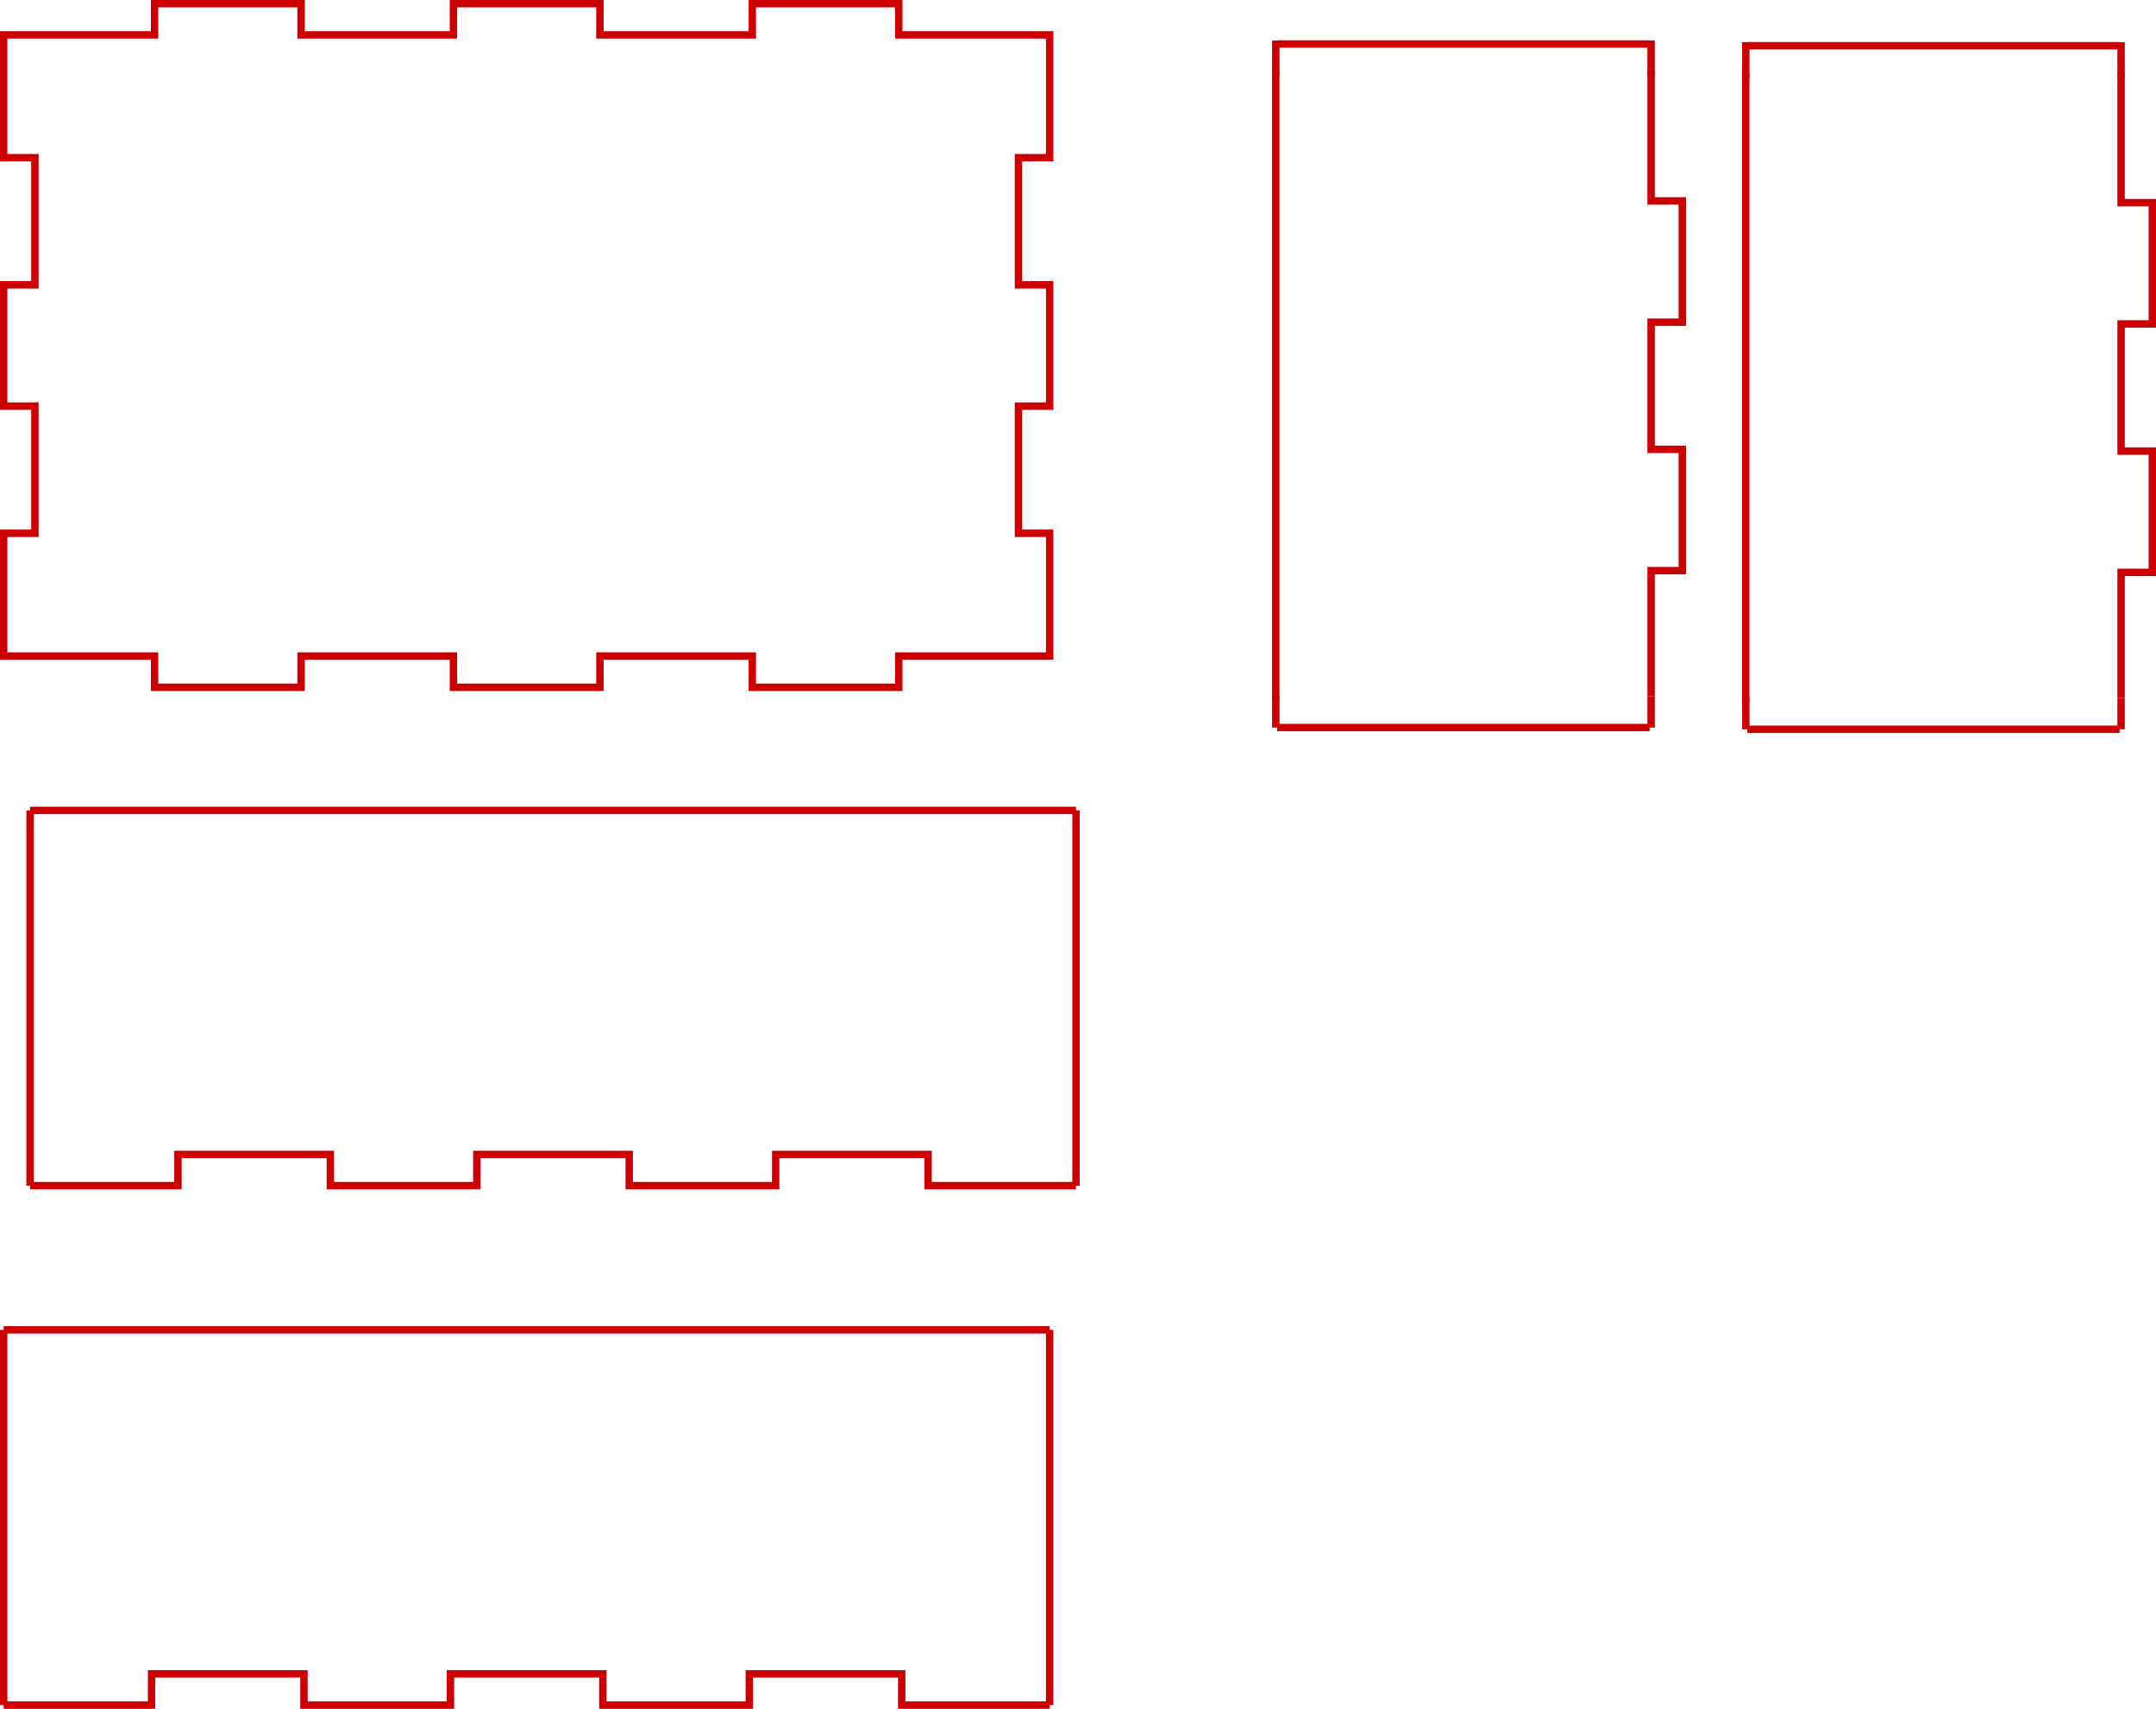
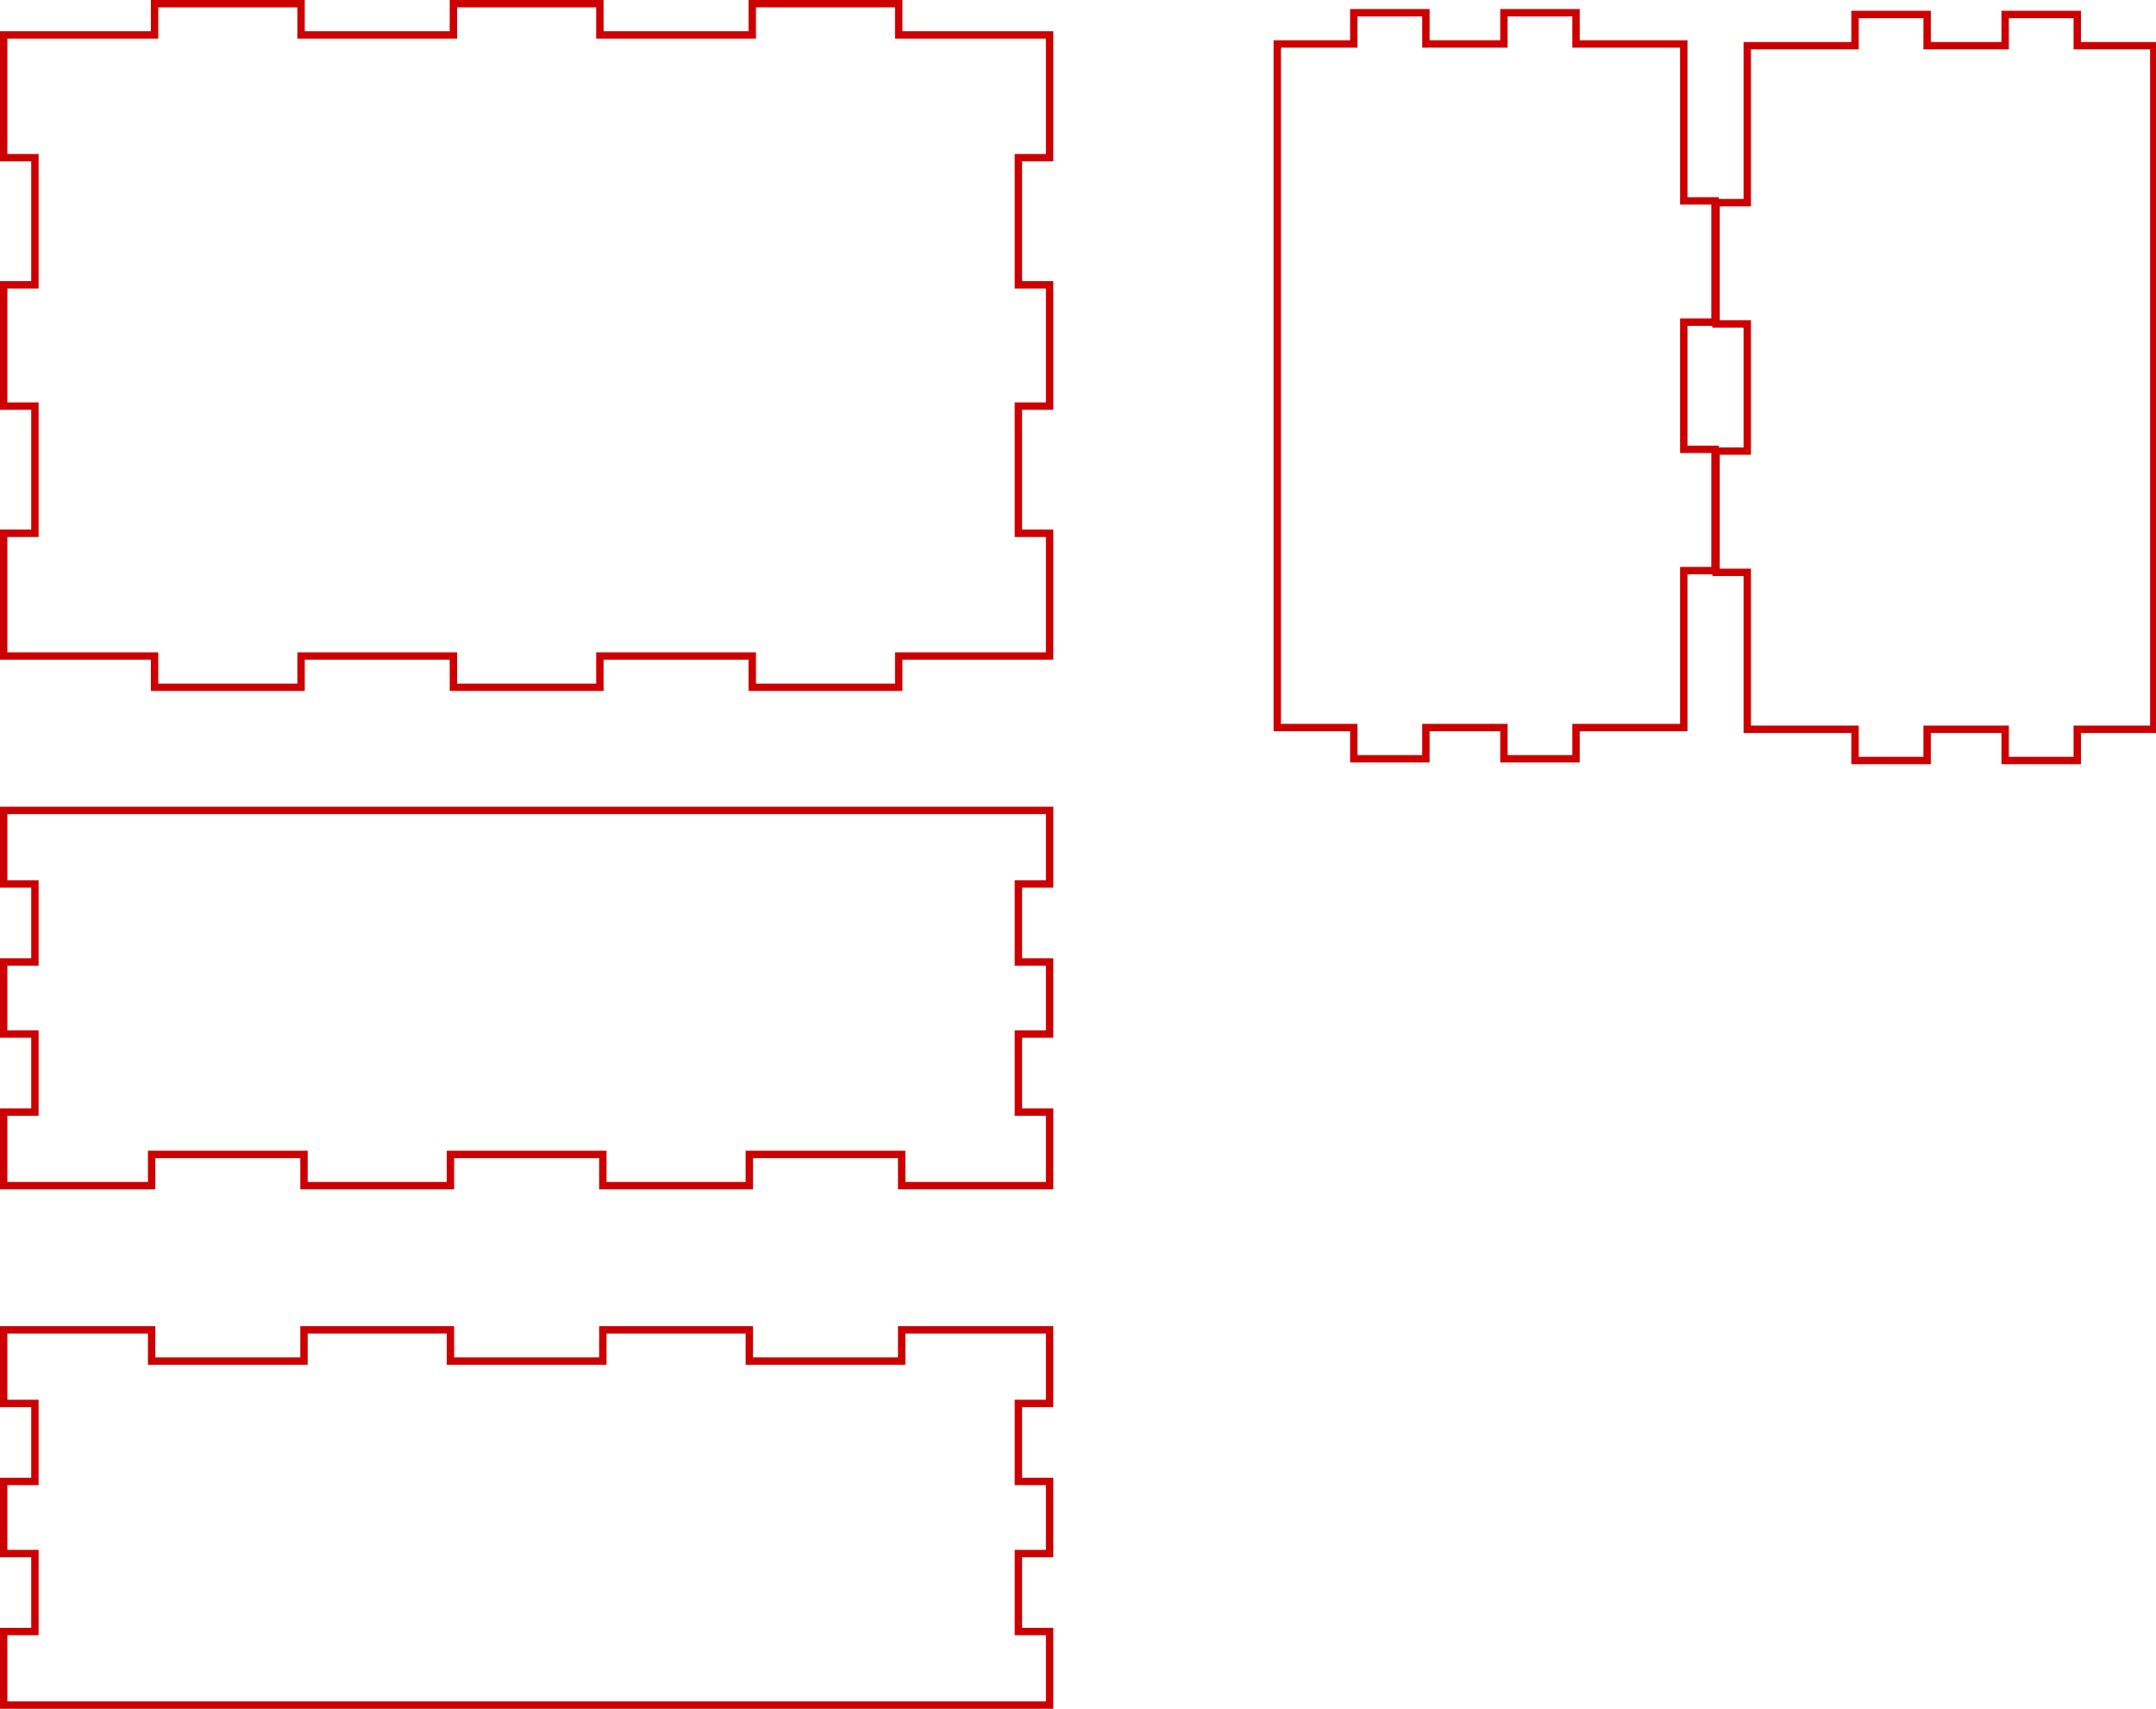
<svg xmlns="http://www.w3.org/2000/svg" id="Layer_1" version="1.1" viewBox="0 0 621.26 492.48">
  <defs>
    <style>
      .st0 {
        fill: none;
        stroke: #c00;
        stroke-miterlimit: 11.34;
        stroke-width: 2.13px;
      }
    </style>
  </defs>
-   <path id="BACK_LxH_panel_opposite_open_face" class="st0" d="M1.06,10.06h43.48V1.06h42.21v9h43.91V1.06h42.21v9h43.91V1.06h42.21v9h43.48v35.38h-9v36.65h9v34.95h-9v36.65h9v35.38h-43.48v9h-42.21v-9h-43.91v9h-42.21v-9h-43.91v9h-42.21v-9H1.06v-35.38h9v-36.65H1.06v-34.95h9v-36.65H1.06V10.06Z" />
-   <g>
-     <path id="TOP_LxD_second_biggest_long_panel_full_end_sockets" class="st0" d="M11.51,233.56h-2.84,301.39-9" />
-     <path id="TOP_LxD_second_biggest_long_panel_full_end_sockets1" data-name="TOP_LxD_second_biggest_long_panel_full_end_sockets" class="st0" d="M301.06,341.7h9-42.63v-9h-43.91v9h-42.21v-9h-43.91v9h-42.21v-9h-43.91v9H8.67h2.84" />
-     <line class="st0" x1="310.06" y1="233.56" x2="310.06" y2="341.7" />
-     <line class="st0" x1="8.67" y1="233.56" x2="8.67" y2="341.7" />
-   </g>
-   <g>
-     <path id="TOP_LxD_second_biggest_long_panel_full_end_sockets2" data-name="TOP_LxD_second_biggest_long_panel_full_end_sockets" class="st0" d="M3.91,383.27H1.06h301.39-9" />
-     <path id="TOP_LxD_second_biggest_long_panel_full_end_sockets3" data-name="TOP_LxD_second_biggest_long_panel_full_end_sockets" class="st0" d="M293.46,491.41h9-42.63v-9h-43.91v9h-42.21v-9h-43.91v9h-42.21v-9h-43.91v9H1.06h2.84" />
-     <line class="st0" x1="302.46" y1="383.27" x2="302.46" y2="491.41" />
-     <line class="st0" x1="1.06" y1="383.27" x2="1.06" y2="491.41" />
-   </g>
-   <g>
-     <path id="LEFT_END_DxH_small_side_FULL_EDGE_EXTENDED" class="st0" d="M368.05,200.68h-.43V21.67h.43" />
-     <path id="LEFT_END_DxH_small_side_FULL_EDGE_EXTENDED1" data-name="LEFT_END_DxH_small_side_FULL_EDGE_EXTENDED" class="st0" d="M475.34,209.68h-107.29" />
-     <path id="LEFT_END_DxH_small_side_FULL_EDGE_EXTENDED2" data-name="LEFT_END_DxH_small_side_FULL_EDGE_EXTENDED" class="st0" d="M475.34,21.67h.43v36.23h9v34.95h-9v36.65h9v34.95h-9v36.23" />
-     <path id="LEFT_END_DxH_small_side_FULL_EDGE_EXTENDED3" data-name="LEFT_END_DxH_small_side_FULL_EDGE_EXTENDED" class="st0" d="M368.05,12.67h107.29" />
-     <line class="st0" x1="368.05" y1="12.67" x2="368.05" y2="12.67" />
-     <line class="st0" x1="367.63" y1="21.67" x2="367.63" y2="11.67" />
-     <line class="st0" x1="475.77" y1="21.67" x2="475.77" y2="11.67" />
-     <line class="st0" x1="475.34" y1="209.68" x2="475.34" y2="209.68" />
-     <line class="st0" x1="475.77" y1="200.68" x2="475.77" y2="209.68" />
-     <line class="st0" x1="367.63" y1="200.68" x2="367.63" y2="209.68" />
-   </g>
-   <g>
-     <path id="LEFT_END_DxH_small_side_FULL_EDGE_EXTENDED4" data-name="LEFT_END_DxH_small_side_FULL_EDGE_EXTENDED" class="st0" d="M503.48,201.18h-.43V22.17h.43" />
-     <path id="LEFT_END_DxH_small_side_FULL_EDGE_EXTENDED5" data-name="LEFT_END_DxH_small_side_FULL_EDGE_EXTENDED" class="st0" d="M610.77,210.18h-107.29" />
-     <path id="LEFT_END_DxH_small_side_FULL_EDGE_EXTENDED6" data-name="LEFT_END_DxH_small_side_FULL_EDGE_EXTENDED" class="st0" d="M610.77,22.17h.43v36.23h9v34.95h-9v36.65h9v34.95h-9v36.23" />
-     <path id="LEFT_END_DxH_small_side_FULL_EDGE_EXTENDED7" data-name="LEFT_END_DxH_small_side_FULL_EDGE_EXTENDED" class="st0" d="M503.48,13.17h107.29" />
-     <line class="st0" x1="503.48" y1="13.17" x2="503.48" y2="13.17" />
-     <line class="st0" x1="503.06" y1="22.17" x2="503.06" y2="12.17" />
-     <line class="st0" x1="611.2" y1="22.17" x2="611.2" y2="12.17" />
-     <line class="st0" x1="610.77" y1="210.18" x2="610.77" y2="210.18" />
-     <line class="st0" x1="611.2" y1="201.18" x2="611.2" y2="210.18" />
-     <line class="st0" x1="503.06" y1="201.18" x2="503.06" y2="210.18" />
-   </g>
+   <path id="inner_BACK_LxH" class="st0" d="M 1.06,10.06 L 44.54,10.06 L 44.54,1.06 L 86.75,1.06 L 86.75,10.06 L 130.65,10.06 L 130.65,1.06 L 172.86,1.06 L 172.86,10.06 L 216.77,10.06 L 216.77,1.06 L 258.97,1.06 L 258.97,10.06 L 302.45,10.06 L 302.45,45.44 L 293.45,45.44 L 293.45,82.09 L 302.45,82.09 L 302.45,117.04 L 293.45,117.04 L 293.45,153.69 L 302.45,153.69 L 302.45,189.07 L 258.97,189.07 L 258.97,198.07 L 216.77,198.07 L 216.77,189.07 L 172.86,189.07 L 172.86,198.07 L 130.65,198.07 L 130.65,189.07 L 86.75,189.07 L 86.75,198.07 L 44.54,198.07 L 44.54,189.07 L 1.06,189.07 L 1.06,153.69 L 10.06,153.69 L 10.06,117.04 L 1.06,117.04 L 1.06,82.09 L 10.06,82.09 L 10.06,45.44 L 1.06,45.44 L 1.06,10.06 Z" />
+   <path id="inner_TOP_LxD" class="st0" d="M 1.06,233.56 L 302.45,233.56 L 302.45,254.76 L 293.45,254.76 L 293.45,277.24 L 302.45,277.24 L 302.45,298.02 L 293.45,298.02 L 293.45,320.50 L 302.45,320.50 L 302.45,341.70 L 259.82,341.70 L 259.82,332.70 L 215.92,332.70 L 215.92,341.70 L 173.71,341.70 L 173.71,332.70 L 129.80,332.70 L 129.80,341.70 L 87.60,341.70 L 87.60,332.70 L 43.69,332.70 L 43.69,341.70 L 1.06,341.70 L 1.06,320.50 L 10.06,320.50 L 10.06,298.02 L 1.06,298.02 L 1.06,277.24 L 10.06,277.24 L 10.06,254.76 L 1.06,254.76 L 1.06,233.56 Z" />
+   <path id="inner_BOTTOM_LxD" class="st0" d="M 1.06,383.27 L 43.69,383.27 L 43.69,392.27 L 87.60,392.27 L 87.60,383.27 L 129.80,383.27 L 129.80,392.27 L 173.71,392.27 L 173.71,383.27 L 215.92,383.27 L 215.92,392.27 L 259.82,392.27 L 259.82,383.27 L 302.45,383.27 L 302.45,404.47 L 293.45,404.47 L 293.45,426.95 L 302.45,426.95 L 302.45,447.73 L 293.45,447.73 L 293.45,470.21 L 302.45,470.21 L 302.45,491.41 L 1.06,491.41 L 1.06,470.21 L 10.06,470.21 L 10.06,447.73 L 1.06,447.73 L 1.06,426.95 L 10.06,426.95 L 10.06,404.47 L 1.06,404.47 L 1.06,383.27 Z" />
+   <path id="inner_LEFT_small_side_OVERSIZED_CAP_DplusT_Hplus2T" class="st0" d="M 368.05,12.67 L 390.10,12.67 L 390.10,3.67 L 410.88,3.67 L 410.88,12.67 L 433.36,12.67 L 433.36,3.67 L 454.14,3.67 L 454.14,12.67 L 485.19,12.67 L 485.19,57.90 L 494.19,57.90 L 494.19,92.85 L 485.19,92.85 L 485.19,129.50 L 494.19,129.50 L 494.19,164.45 L 485.19,164.45 L 485.19,209.68 L 454.14,209.68 L 454.14,218.68 L 433.36,218.68 L 433.36,209.68 L 410.88,209.68 L 410.88,218.68 L 390.10,218.68 L 390.10,209.68 L 368.05,209.68 L 368.05,12.67 Z" />
+   <path id="inner_RIGHT_small_side_OVERSIZED_CAP_DplusT_Hplus2T" class="st0" d="M 503.48,13.17 L 534.53,13.17 L 534.53,4.17 L 555.31,4.17 L 555.31,13.17 L 577.79,13.17 L 577.79,4.17 L 598.57,4.17 L 598.57,13.17 L 620.62,13.17 L 620.62,210.18 L 598.57,210.18 L 598.57,219.18 L 577.79,219.18 L 577.79,210.18 L 555.31,210.18 L 555.31,219.18 L 534.53,219.18 L 534.53,210.18 L 503.48,210.18 L 503.48,164.95 L 494.48,164.95 L 494.48,130.00 L 503.48,130.00 L 503.48,93.35 L 494.48,93.35 L 494.48,58.40 L 503.48,58.40 L 503.48,13.17 Z" />
</svg>
